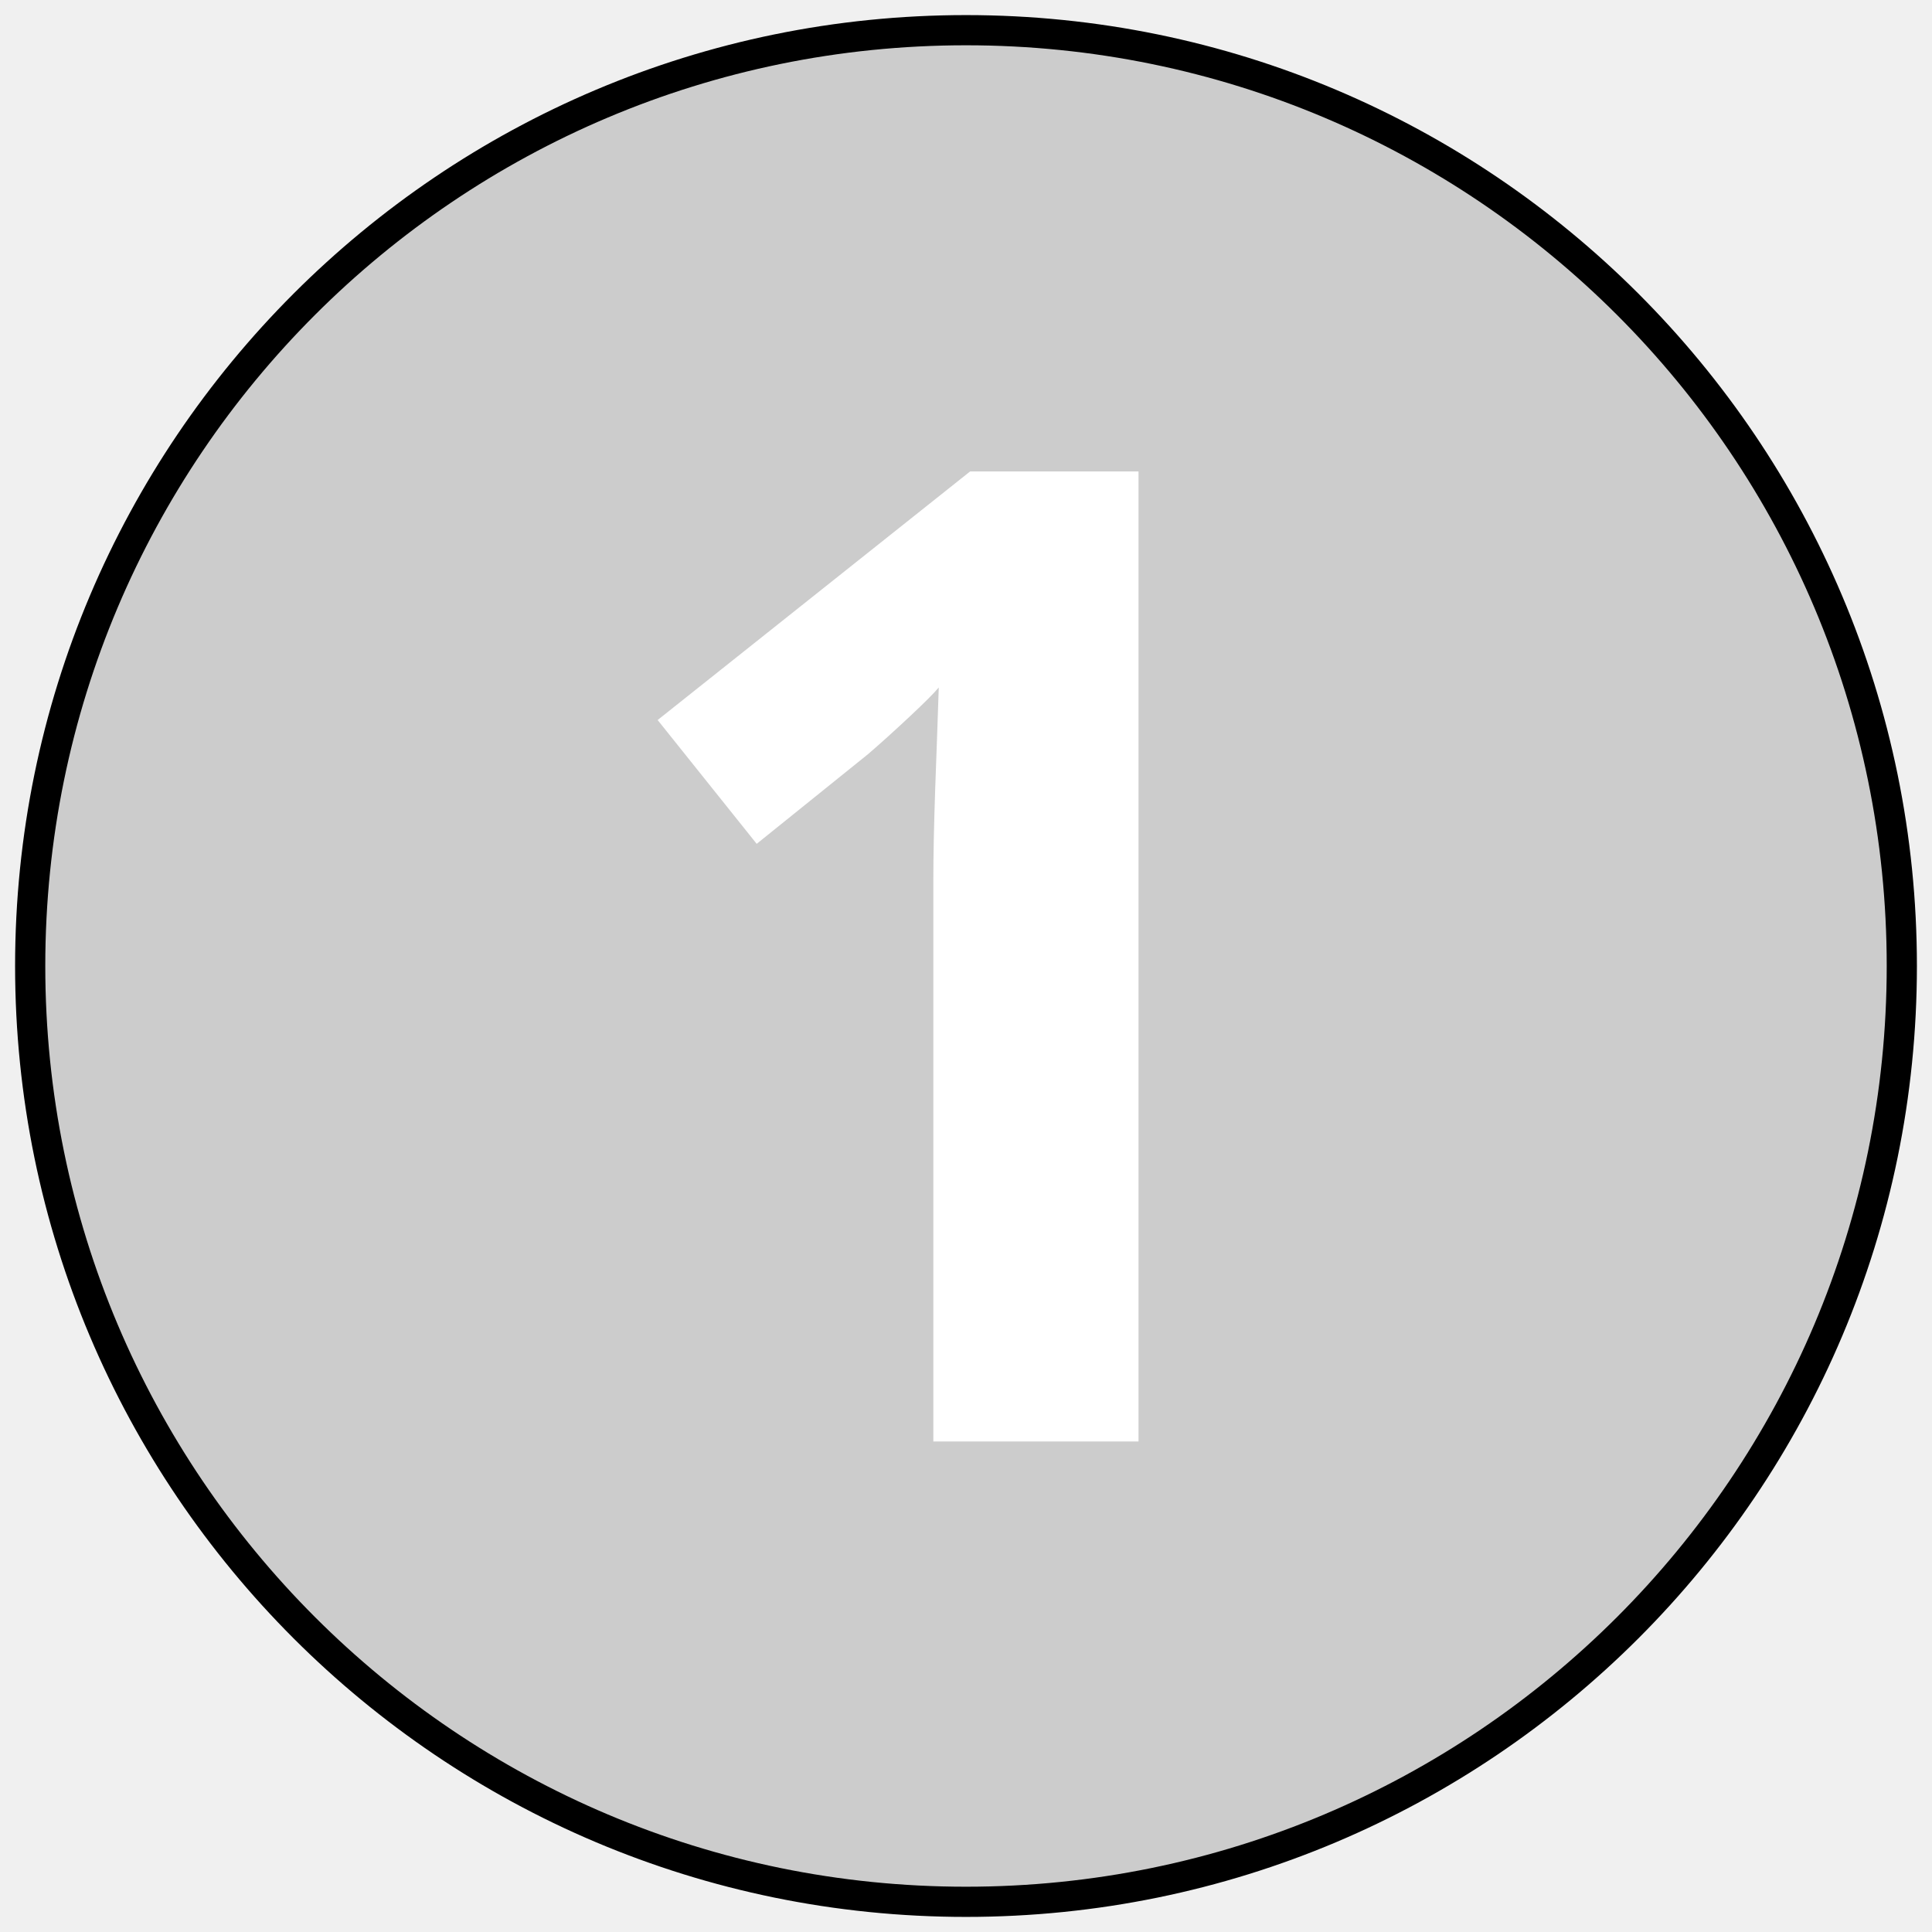
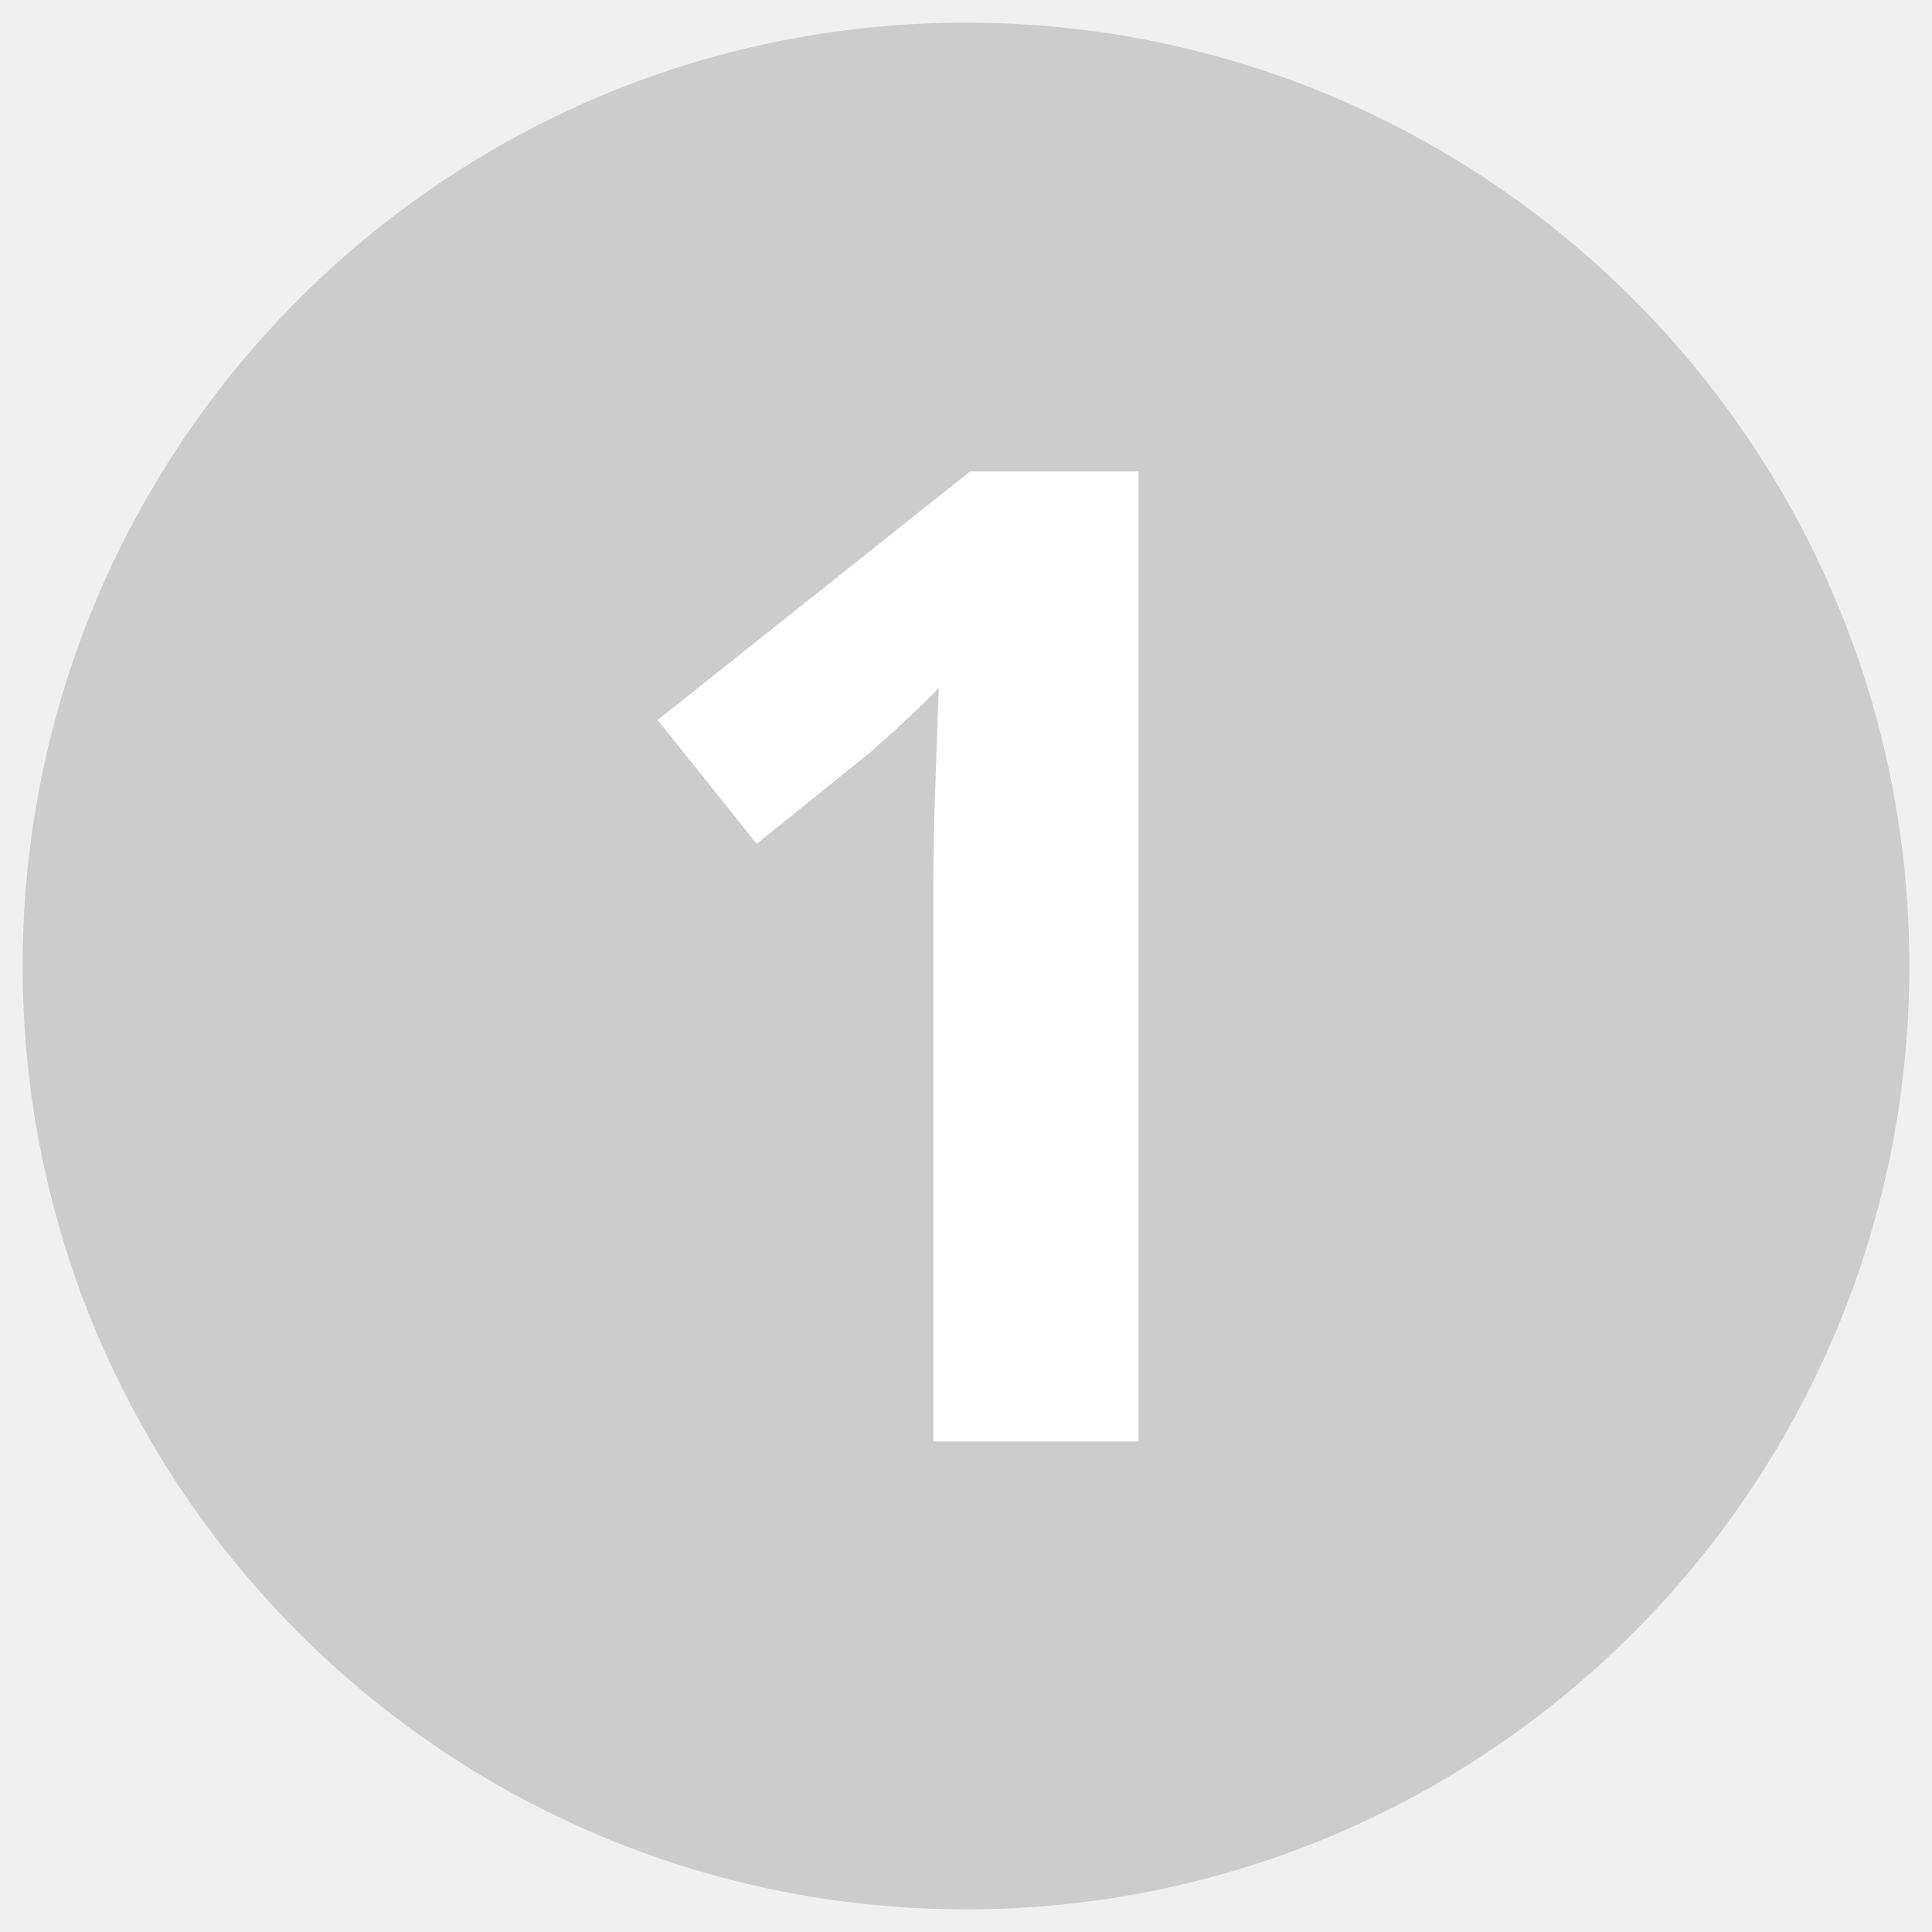
<svg xmlns="http://www.w3.org/2000/svg" width="128" height="128" viewBox="0 0 128 128" version="1.1">
-   <circle cx="64" cy="64" r="62" fill="rgb(204,204,204)" stroke="black" stroke-width="2" />
+   <circle cx="64" cy="64" r="62" fill="rgb(204,204,204)" stroke="rgb(204,204,204)" stroke-width="1" />
  <text text-anchor="middle" x="50%" y="50%" dy=".35em" font-family="sans-serif" font-weight="bold" font-size="90px" fill="white">1</text>
</svg>
